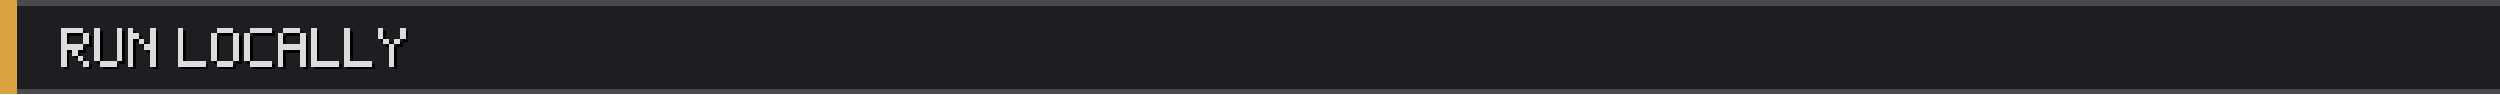
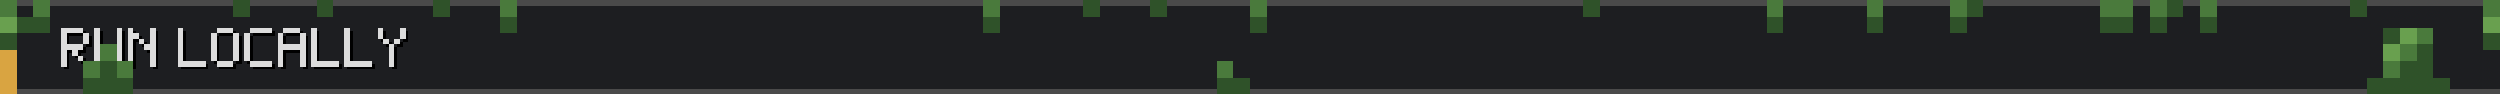
<svg xmlns="http://www.w3.org/2000/svg" width="900" height="34" viewBox="0 0 900 34" shape-rendering="crispEdges" role="img" aria-label="Run Locally">
  <style />
  <rect width="900" height="34" fill="#1d1e21" />
  <rect width="900" height="2" fill="#4a4a4a" />
  <rect y="32" width="900" height="2" fill="#4a4a4a" />
  <rect width="6" height="34" fill="#d9a441" />
  <path fill="#000000" d="M23 11h8v2h-8zM23 13h2v2h-2zM31 13h2v2h-2zM23 15h2v2h-2zM31 15h2v2h-2zM23 17h8v2h-8zM23 19h2v2h-2zM27 19h2v2h-2zM23 21h2v2h-2zM29 21h2v2h-2zM23 23h2v2h-2zM31 23h2v2h-2zM35 11h2v2h-2zM43 11h2v2h-2zM35 13h2v2h-2zM43 13h2v2h-2zM35 15h2v2h-2zM43 15h2v2h-2zM35 17h2v2h-2zM43 17h2v2h-2zM35 19h2v2h-2zM43 19h2v2h-2zM35 21h2v2h-2zM43 21h2v2h-2zM37 23h6v2h-6zM47 11h2v2h-2zM55 11h2v2h-2zM47 13h4v2h-4zM55 13h2v2h-2zM47 15h2v2h-2zM51 15h2v2h-2zM55 15h2v2h-2zM47 17h2v2h-2zM53 17h4v2h-4zM47 19h2v2h-2zM55 19h2v2h-2zM47 21h2v2h-2zM55 21h2v2h-2zM47 23h2v2h-2zM55 23h2v2h-2zM65 11h2v2h-2zM65 13h2v2h-2zM65 15h2v2h-2zM65 17h2v2h-2zM65 19h2v2h-2zM65 21h2v2h-2zM65 23h10v2h-10zM79 11h6v2h-6zM77 13h2v2h-2zM85 13h2v2h-2zM77 15h2v2h-2zM85 15h2v2h-2zM77 17h2v2h-2zM85 17h2v2h-2zM77 19h2v2h-2zM85 19h2v2h-2zM77 21h2v2h-2zM85 21h2v2h-2zM79 23h6v2h-6zM91 11h8v2h-8zM89 13h2v2h-2zM89 15h2v2h-2zM89 17h2v2h-2zM89 19h2v2h-2zM89 21h2v2h-2zM91 23h8v2h-8zM103 11h6v2h-6zM101 13h2v2h-2zM109 13h2v2h-2zM101 15h2v2h-2zM109 15h2v2h-2zM101 17h10v2h-10zM101 19h2v2h-2zM109 19h2v2h-2zM101 21h2v2h-2zM109 21h2v2h-2zM101 23h2v2h-2zM109 23h2v2h-2zM113 11h2v2h-2zM113 13h2v2h-2zM113 15h2v2h-2zM113 17h2v2h-2zM113 19h2v2h-2zM113 21h2v2h-2zM113 23h10v2h-10zM125 11h2v2h-2zM125 13h2v2h-2zM125 15h2v2h-2zM125 17h2v2h-2zM125 19h2v2h-2zM125 21h2v2h-2zM125 23h10v2h-10zM137 11h2v2h-2zM145 11h2v2h-2zM137 13h2v2h-2zM145 13h2v2h-2zM139 15h2v2h-2zM143 15h2v2h-2zM141 17h2v2h-2zM141 19h2v2h-2zM141 21h2v2h-2zM141 23h2v2h-2z" />
  <path fill="#dcdcdc" d="M22 10h8v2h-8zM22 12h2v2h-2zM30 12h2v2h-2zM22 14h2v2h-2zM30 14h2v2h-2zM22 16h8v2h-8zM22 18h2v2h-2zM26 18h2v2h-2zM22 20h2v2h-2zM28 20h2v2h-2zM22 22h2v2h-2zM30 22h2v2h-2zM34 10h2v2h-2zM42 10h2v2h-2zM34 12h2v2h-2zM42 12h2v2h-2zM34 14h2v2h-2zM42 14h2v2h-2zM34 16h2v2h-2zM42 16h2v2h-2zM34 18h2v2h-2zM42 18h2v2h-2zM34 20h2v2h-2zM42 20h2v2h-2zM36 22h6v2h-6zM46 10h2v2h-2zM54 10h2v2h-2zM46 12h4v2h-4zM54 12h2v2h-2zM46 14h2v2h-2zM50 14h2v2h-2zM54 14h2v2h-2zM46 16h2v2h-2zM52 16h4v2h-4zM46 18h2v2h-2zM54 18h2v2h-2zM46 20h2v2h-2zM54 20h2v2h-2zM46 22h2v2h-2zM54 22h2v2h-2zM64 10h2v2h-2zM64 12h2v2h-2zM64 14h2v2h-2zM64 16h2v2h-2zM64 18h2v2h-2zM64 20h2v2h-2zM64 22h10v2h-10zM78 10h6v2h-6zM76 12h2v2h-2zM84 12h2v2h-2zM76 14h2v2h-2zM84 14h2v2h-2zM76 16h2v2h-2zM84 16h2v2h-2zM76 18h2v2h-2zM84 18h2v2h-2zM76 20h2v2h-2zM84 20h2v2h-2zM78 22h6v2h-6zM90 10h8v2h-8zM88 12h2v2h-2zM88 14h2v2h-2zM88 16h2v2h-2zM88 18h2v2h-2zM88 20h2v2h-2zM90 22h8v2h-8zM102 10h6v2h-6zM100 12h2v2h-2zM108 12h2v2h-2zM100 14h2v2h-2zM108 14h2v2h-2zM100 16h10v2h-10zM100 18h2v2h-2zM108 18h2v2h-2zM100 20h2v2h-2zM108 20h2v2h-2zM100 22h2v2h-2zM108 22h2v2h-2zM112 10h2v2h-2zM112 12h2v2h-2zM112 14h2v2h-2zM112 16h2v2h-2zM112 18h2v2h-2zM112 20h2v2h-2zM112 22h10v2h-10zM124 10h2v2h-2zM124 12h2v2h-2zM124 14h2v2h-2zM124 16h2v2h-2zM124 18h2v2h-2zM124 20h2v2h-2zM124 22h10v2h-10zM136 10h2v2h-2zM144 10h2v2h-2zM136 12h2v2h-2zM144 12h2v2h-2zM138 14h2v2h-2zM142 14h2v2h-2zM140 16h2v2h-2zM140 18h2v2h-2zM140 20h2v2h-2zM140 22h2v2h-2z" />
+   <g id="vines">
+     <rect x="0" y="0" width="6" height="6" fill="#4a7a3c" />
+     <rect x="12" y="0" width="6" height="6" fill="#4a7a3c" />
+     <rect x="84" y="0" width="6" height="6" fill="#2f5229" />
+     <rect x="114" y="0" width="6" height="6" fill="#2f5229" />
+     <rect x="156" y="0" width="6" height="6" fill="#2f5229" />
+     <rect x="180" y="0" width="6" height="6" fill="#4a7a3c" />
+     <rect x="354" y="0" width="6" height="6" fill="#4a7a3c" />
+     <rect x="390" y="0" width="6" height="6" fill="#2f5229" />
+     <rect x="414" y="0" width="6" height="6" fill="#2f5229" />
+     <rect x="450" y="0" width="6" height="6" fill="#4a7a3c" />
+     <rect x="570" y="0" width="6" height="6" fill="#2f5229" />
+     <rect x="636" y="0" width="6" height="6" fill="#4a7a3c" />
+     <rect x="672" y="0" width="6" height="6" fill="#4a7a3c" />
+     <rect x="702" y="0" width="6" height="6" fill="#4a7a3c" />
+     <rect x="708" y="0" width="6" height="6" fill="#2f5229" />
+     <rect x="756" y="0" width="6" height="6" fill="#4a7a3c" />
+     <rect x="762" y="0" width="6" height="6" fill="#4a7a3c" />
+     <rect x="774" y="0" width="6" height="6" fill="#4a7a3c" />
+     <rect x="780" y="0" width="6" height="6" fill="#2f5229" />
+     <rect x="792" y="0" width="6" height="6" fill="#4a7a3c" />
+     <rect x="846" y="0" width="6" height="6" fill="#2f5229" />
+     <rect x="894" y="0" width="6" height="6" fill="#4a7a3c" />
+     <rect x="0" y="6" width="6" height="6" fill="#69a04f" />
+     <rect x="6" y="6" width="6" height="6" fill="#2f5229" />
+     <rect x="12" y="6" width="6" height="6" fill="#2f5229" />
+     <rect x="180" y="6" width="6" height="6" fill="#2f5229" />
+     <rect x="354" y="6" width="6" height="6" fill="#2f5229" />
+     <rect x="450" y="6" width="6" height="6" fill="#2f5229" />
+     <rect x="636" y="6" width="6" height="6" fill="#2f5229" />
+     <rect x="672" y="6" width="6" height="6" fill="#2f5229" />
+     <rect x="702" y="6" width="6" height="6" fill="#2f5229" />
+     <rect x="756" y="6" width="6" height="6" fill="#2f5229" />
+     <rect x="762" y="6" width="6" height="6" fill="#2f5229" />
+     <rect x="774" y="6" width="6" height="6" fill="#2f5229" />
+     <rect x="792" y="6" width="6" height="6" fill="#2f5229" />
+     <rect x="894" y="6" width="6" height="6" fill="#69a04f" />
+     <rect x="858" y="10" width="6" height="6" fill="#2f5229" />
+     <rect x="864" y="10" width="6" height="6" fill="#69a04f" />
+     <rect x="870" y="10" width="6" height="6" fill="#4a7a3c" />
+     <rect x="0" y="12" width="6" height="6" fill="#2f5229" />
+     <rect x="894" y="12" width="6" height="6" fill="#2f5229" />
+     <rect x="36" y="16" width="6" height="6" fill="#4a7a3c" />
+     <rect x="858" y="16" width="6" height="6" fill="#69a04f" />
+     <rect x="864" y="16" width="6" height="6" fill="#4a7a3c" />
+     <rect x="870" y="16" width="6" height="6" fill="#2f5229" />
+     <rect x="30" y="22" width="6" height="6" fill="#4a7a3c" />
+     <rect x="36" y="22" width="6" height="6" fill="#2f5229" />
+     <rect x="42" y="22" width="6" height="6" fill="#4a7a3c" />
+     <rect x="438" y="22" width="6" height="6" fill="#4a7a3c" />
+     <rect x="858" y="22" width="6" height="6" fill="#4a7a3c" />
+     <rect x="864" y="22" width="6" height="6" fill="#2f5229" />
+     <rect x="870" y="22" width="6" height="6" fill="#2f5229" />
+     <rect x="30" y="28" width="6" height="6" fill="#2f5229" />
+     <rect x="36" y="28" width="6" height="6" fill="#2f5229" />
+     <rect x="42" y="28" width="6" height="6" fill="#2f5229" />
+     <rect x="438" y="28" width="6" height="6" fill="#2f5229" />
+     <rect x="444" y="28" width="6" height="6" fill="#2f5229" />
+     <rect x="852" y="28" width="6" height="6" fill="#2f5229" />
+     <rect x="858" y="28" width="6" height="6" fill="#2f5229" />
+     <rect x="864" y="28" width="6" height="6" fill="#2f5229" />
+     <rect x="870" y="28" width="6" height="6" fill="#2f5229" />
+     <rect x="876" y="28" width="6" height="6" fill="#2f5229" />
+   </g>
</svg>
